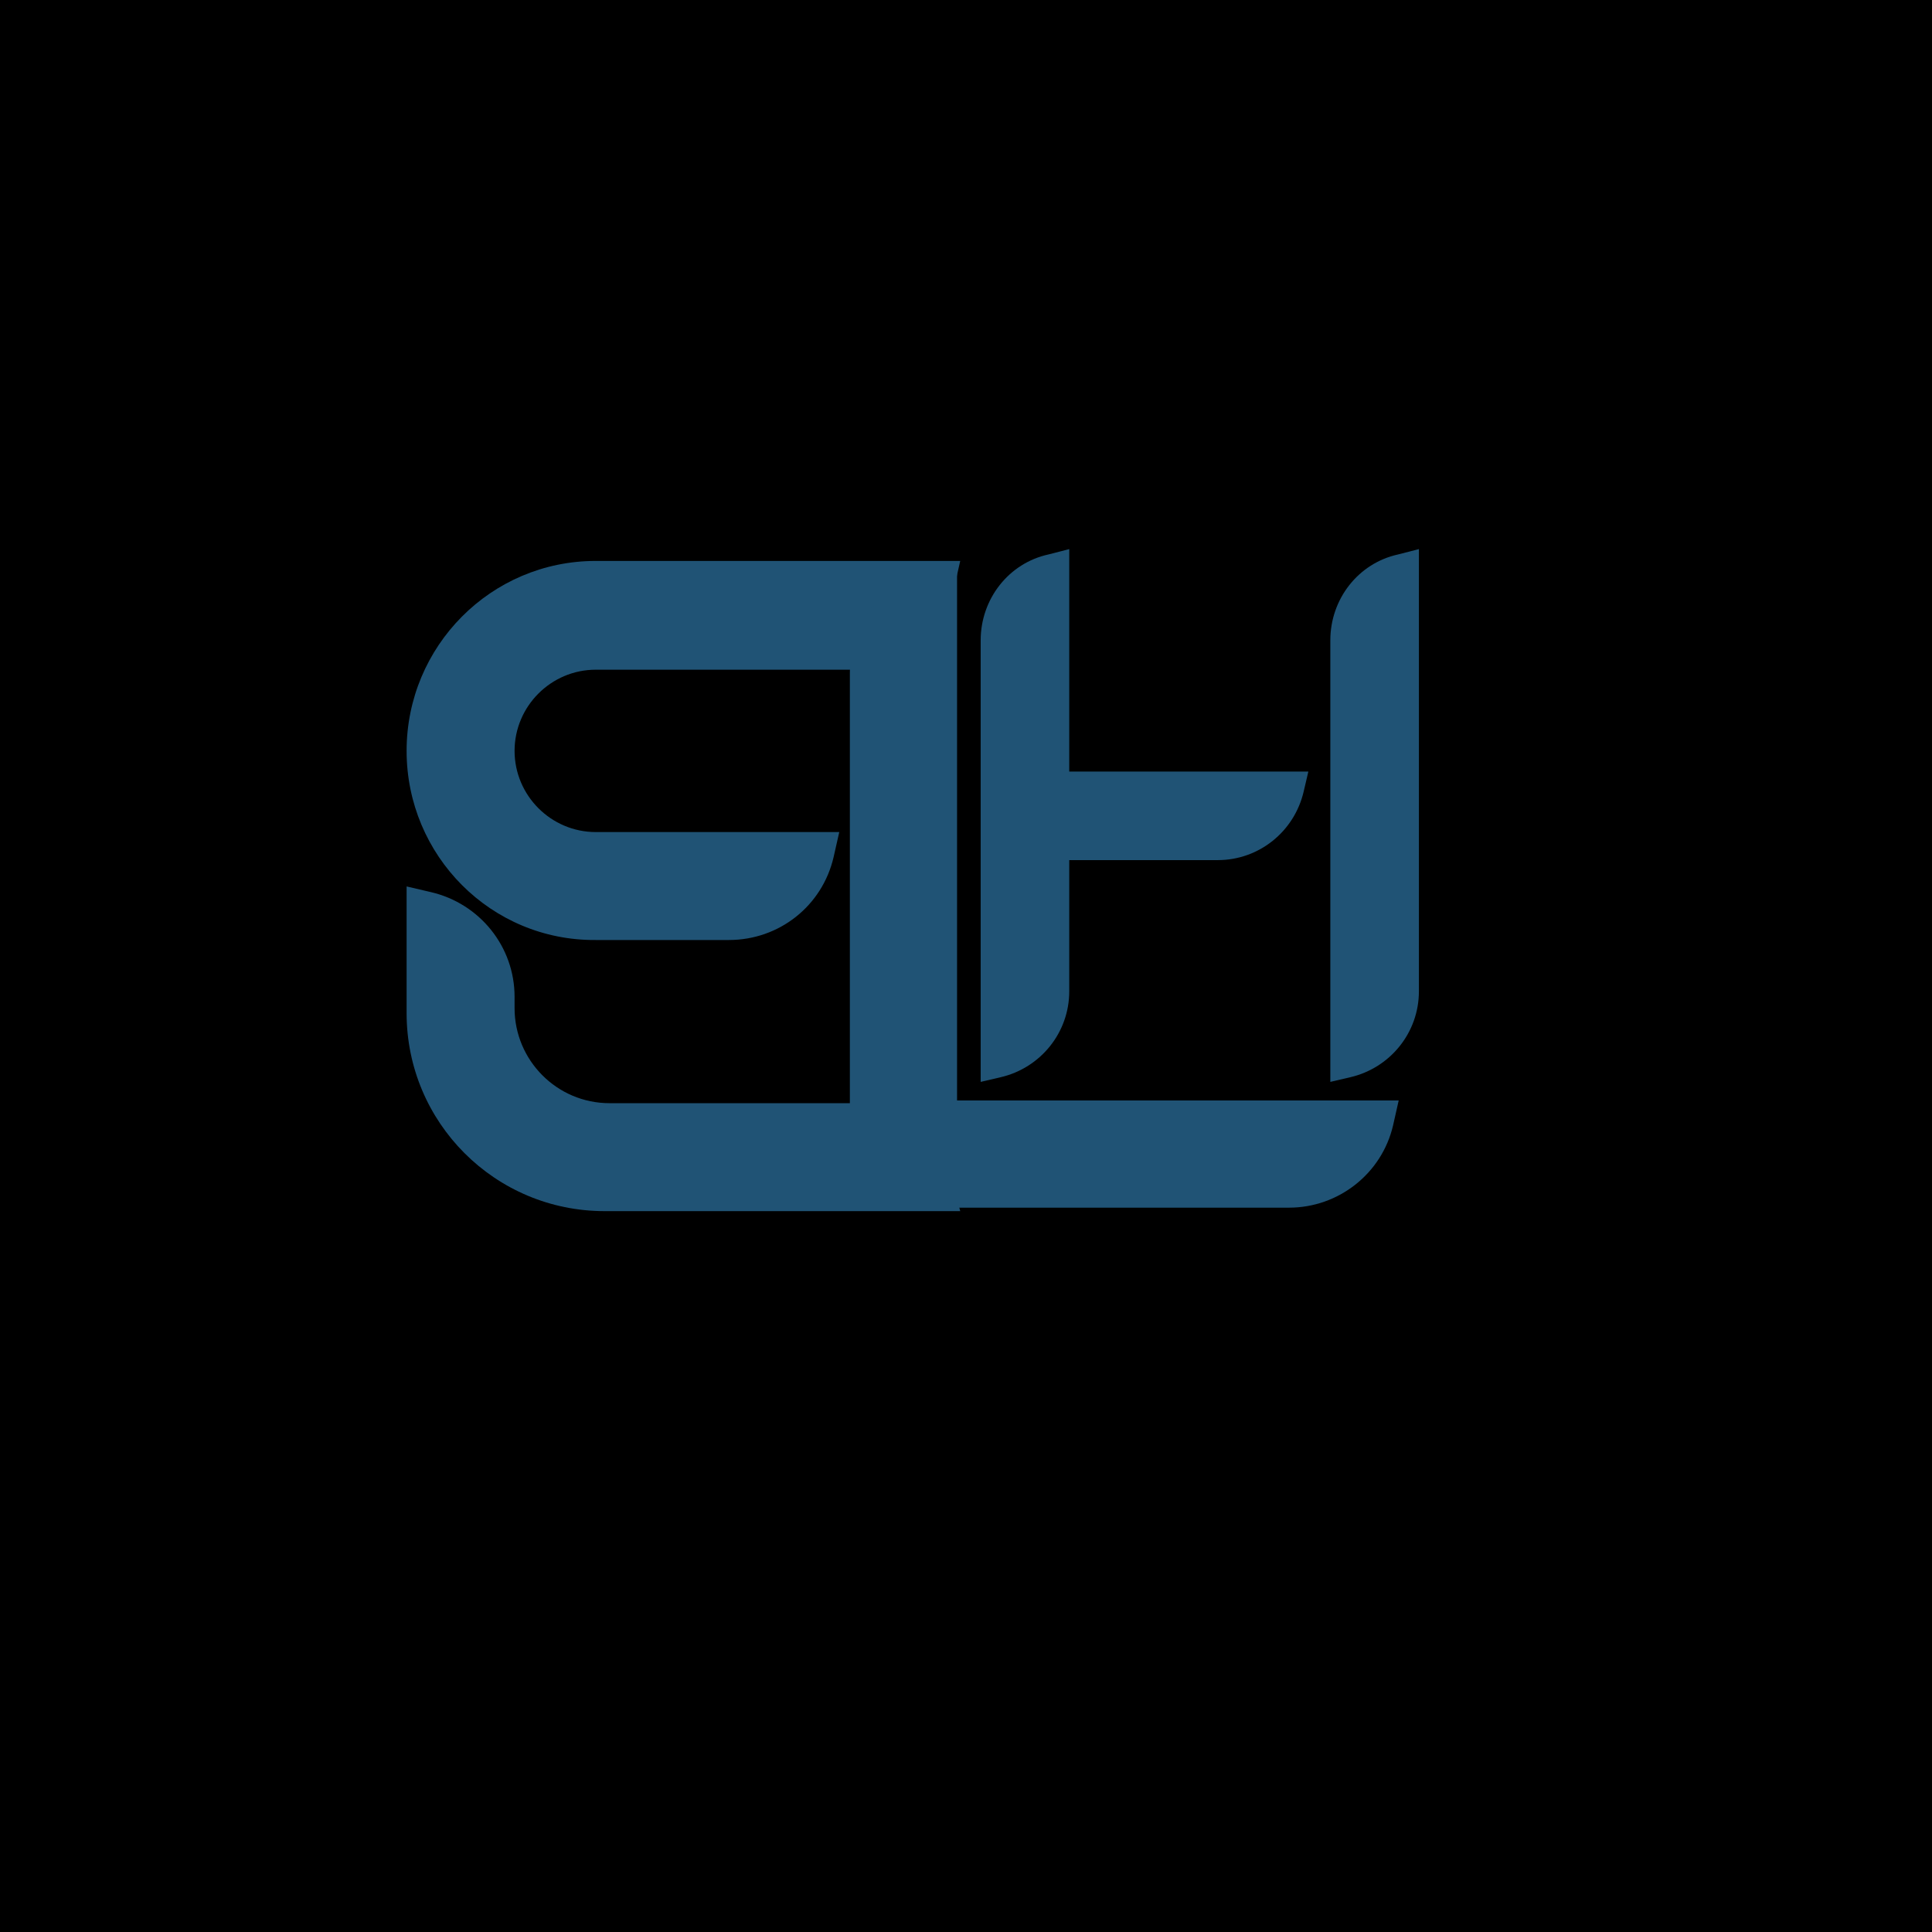
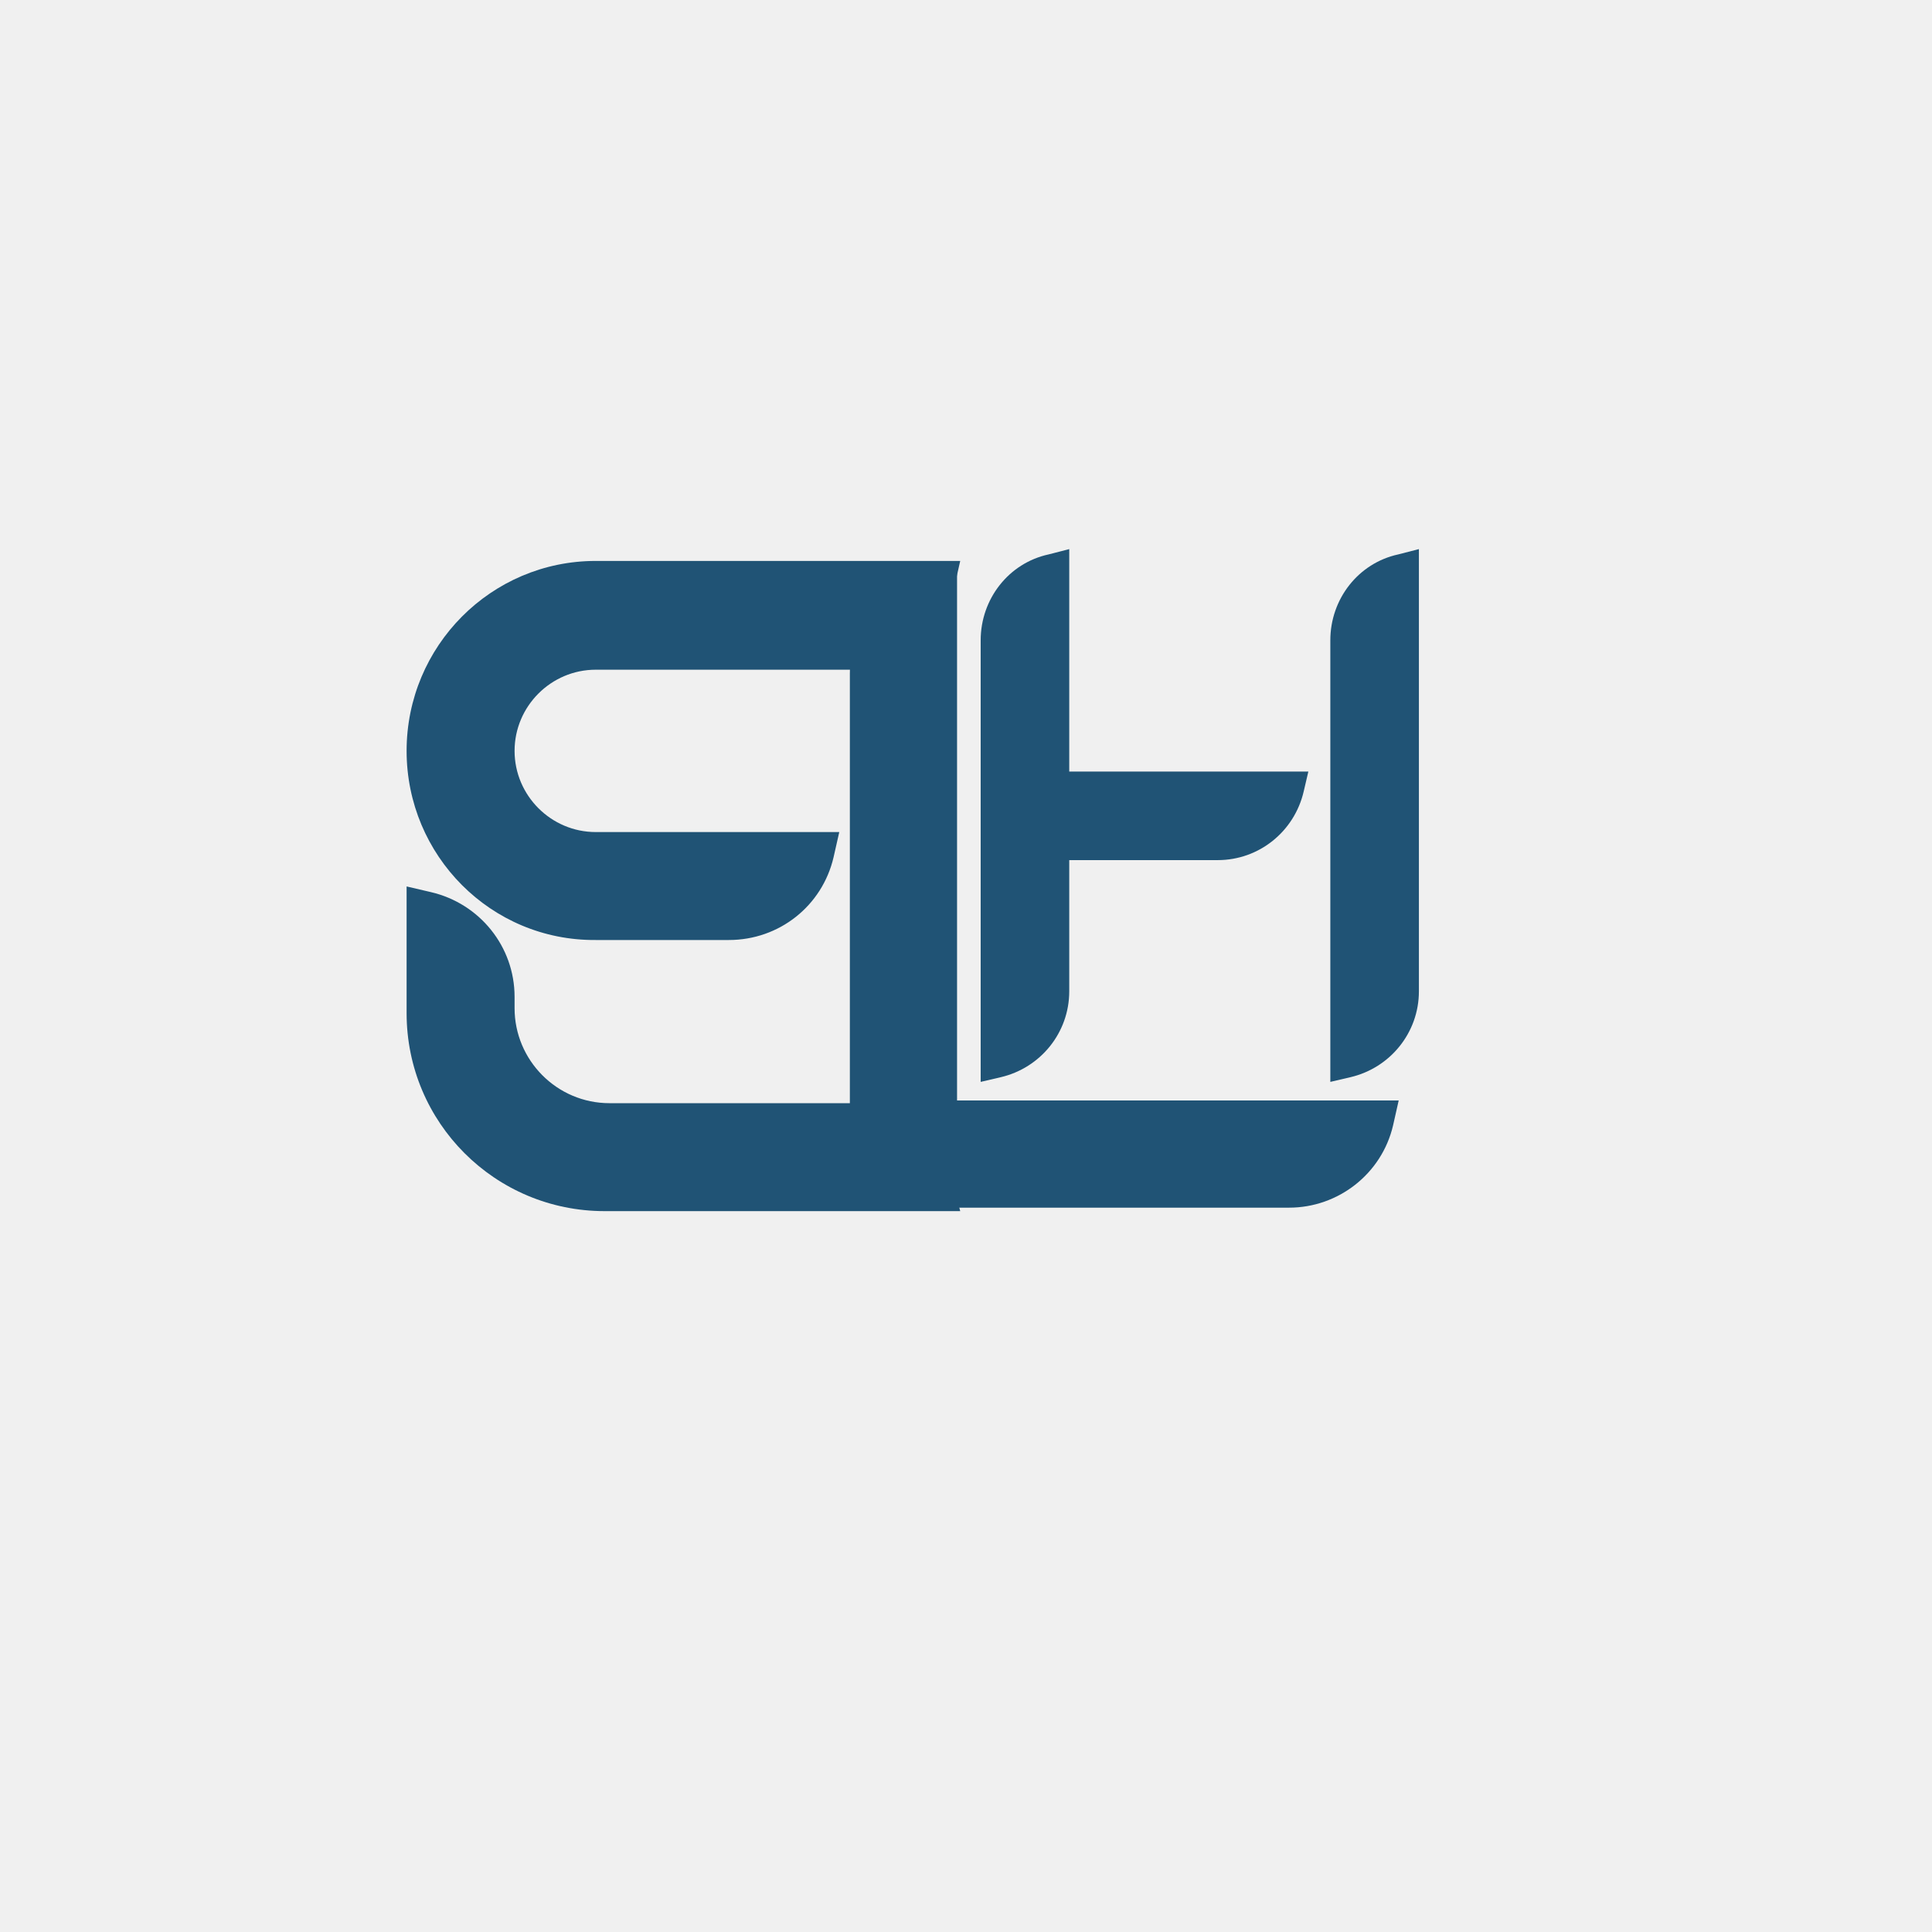
<svg xmlns="http://www.w3.org/2000/svg" width="500" zoomAndPan="magnify" viewBox="0 0 375 375" height="500" preserveAspectRatio="xMidYMid meet" version="1.0">
  <defs>
    <g />
  </defs>
-   <rect x="-37.5" width="450" fill="#ffffff" y="-37.5" height="450" fill-opacity="1" />
-   <rect x="-37.5" width="450" fill="#000000" y="-37.5" height="450" fill-opacity="1" />
-   <rect x="-37.5" width="450" fill="#ffffff" y="-37.5" height="450" fill-opacity="1" />
-   <rect x="-37.5" width="450" fill="#000000" y="-37.5" height="450" fill-opacity="1" />
  <g fill="#205375" fill-opacity="1">
    <g transform="translate(78.92197, 234.9239)">
      <g>
        <path d="M 107.457 0.156 L 106.195 -4.727 C 104.148 -14.18 95.641 -20.797 85.871 -20.797 L 39.391 -20.797 C 29.148 -20.797 20.957 -29.148 20.957 -39.234 L 20.957 -41.438 C 20.957 -51.207 14.18 -59.559 4.727 -61.762 L 0 -62.867 L 0 -38.285 C 0 -17.016 17.176 0.156 38.445 0.156 Z M 107.457 -126.047 L 36.711 -126.047 C 16.387 -126.047 0 -109.504 0 -89.18 C 0 -68.855 16.387 -52.309 36.711 -52.469 L 62.551 -52.469 C 72.32 -52.469 80.672 -59.086 82.875 -68.539 L 83.98 -73.422 L 36.711 -73.422 C 28.047 -73.422 20.957 -80.512 20.957 -89.18 C 20.957 -97.844 28.047 -104.934 36.711 -104.934 L 85.871 -104.934 C 95.641 -104.934 104.148 -111.711 106.352 -121.164 Z M 107.457 -126.047 " />
      </g>
    </g>
  </g>
  <g fill="#205375" fill-opacity="1">
    <g transform="translate(190.3491, 209.9942)">
      <g>
        <path d="M 63.602 -60.238 L 17.191 -60.238 L 17.191 -103.414 L 13.184 -102.383 C 5.43 -100.703 0 -93.723 0 -85.707 L 0 0 L 3.879 -0.906 C 11.633 -2.715 17.191 -9.566 17.191 -17.582 L 17.191 -43.047 L 46.02 -43.047 C 54.035 -43.047 60.887 -48.605 62.695 -56.363 Z M 85.059 -103.414 L 81.051 -102.383 C 73.297 -100.703 67.867 -93.723 67.867 -85.707 L 67.867 0 L 71.746 -0.906 C 79.5 -2.715 85.059 -9.566 85.059 -17.582 Z M 85.059 -103.414 " />
      </g>
    </g>
  </g>
  <g fill="#205375" fill-opacity="1">
    <g transform="translate(164.9581, 234.4067)">
      <g>
        <path d="M 106.527 -20.805 L 20.805 -20.805 L 20.805 -125.141 L 15.957 -123.891 C 6.57 -121.855 0 -113.41 0 -103.711 L 0 0 L 85.254 0 C 94.797 0 103.242 -6.57 105.434 -15.957 Z M 106.527 -20.805 " />
      </g>
    </g>
  </g>
</svg>
